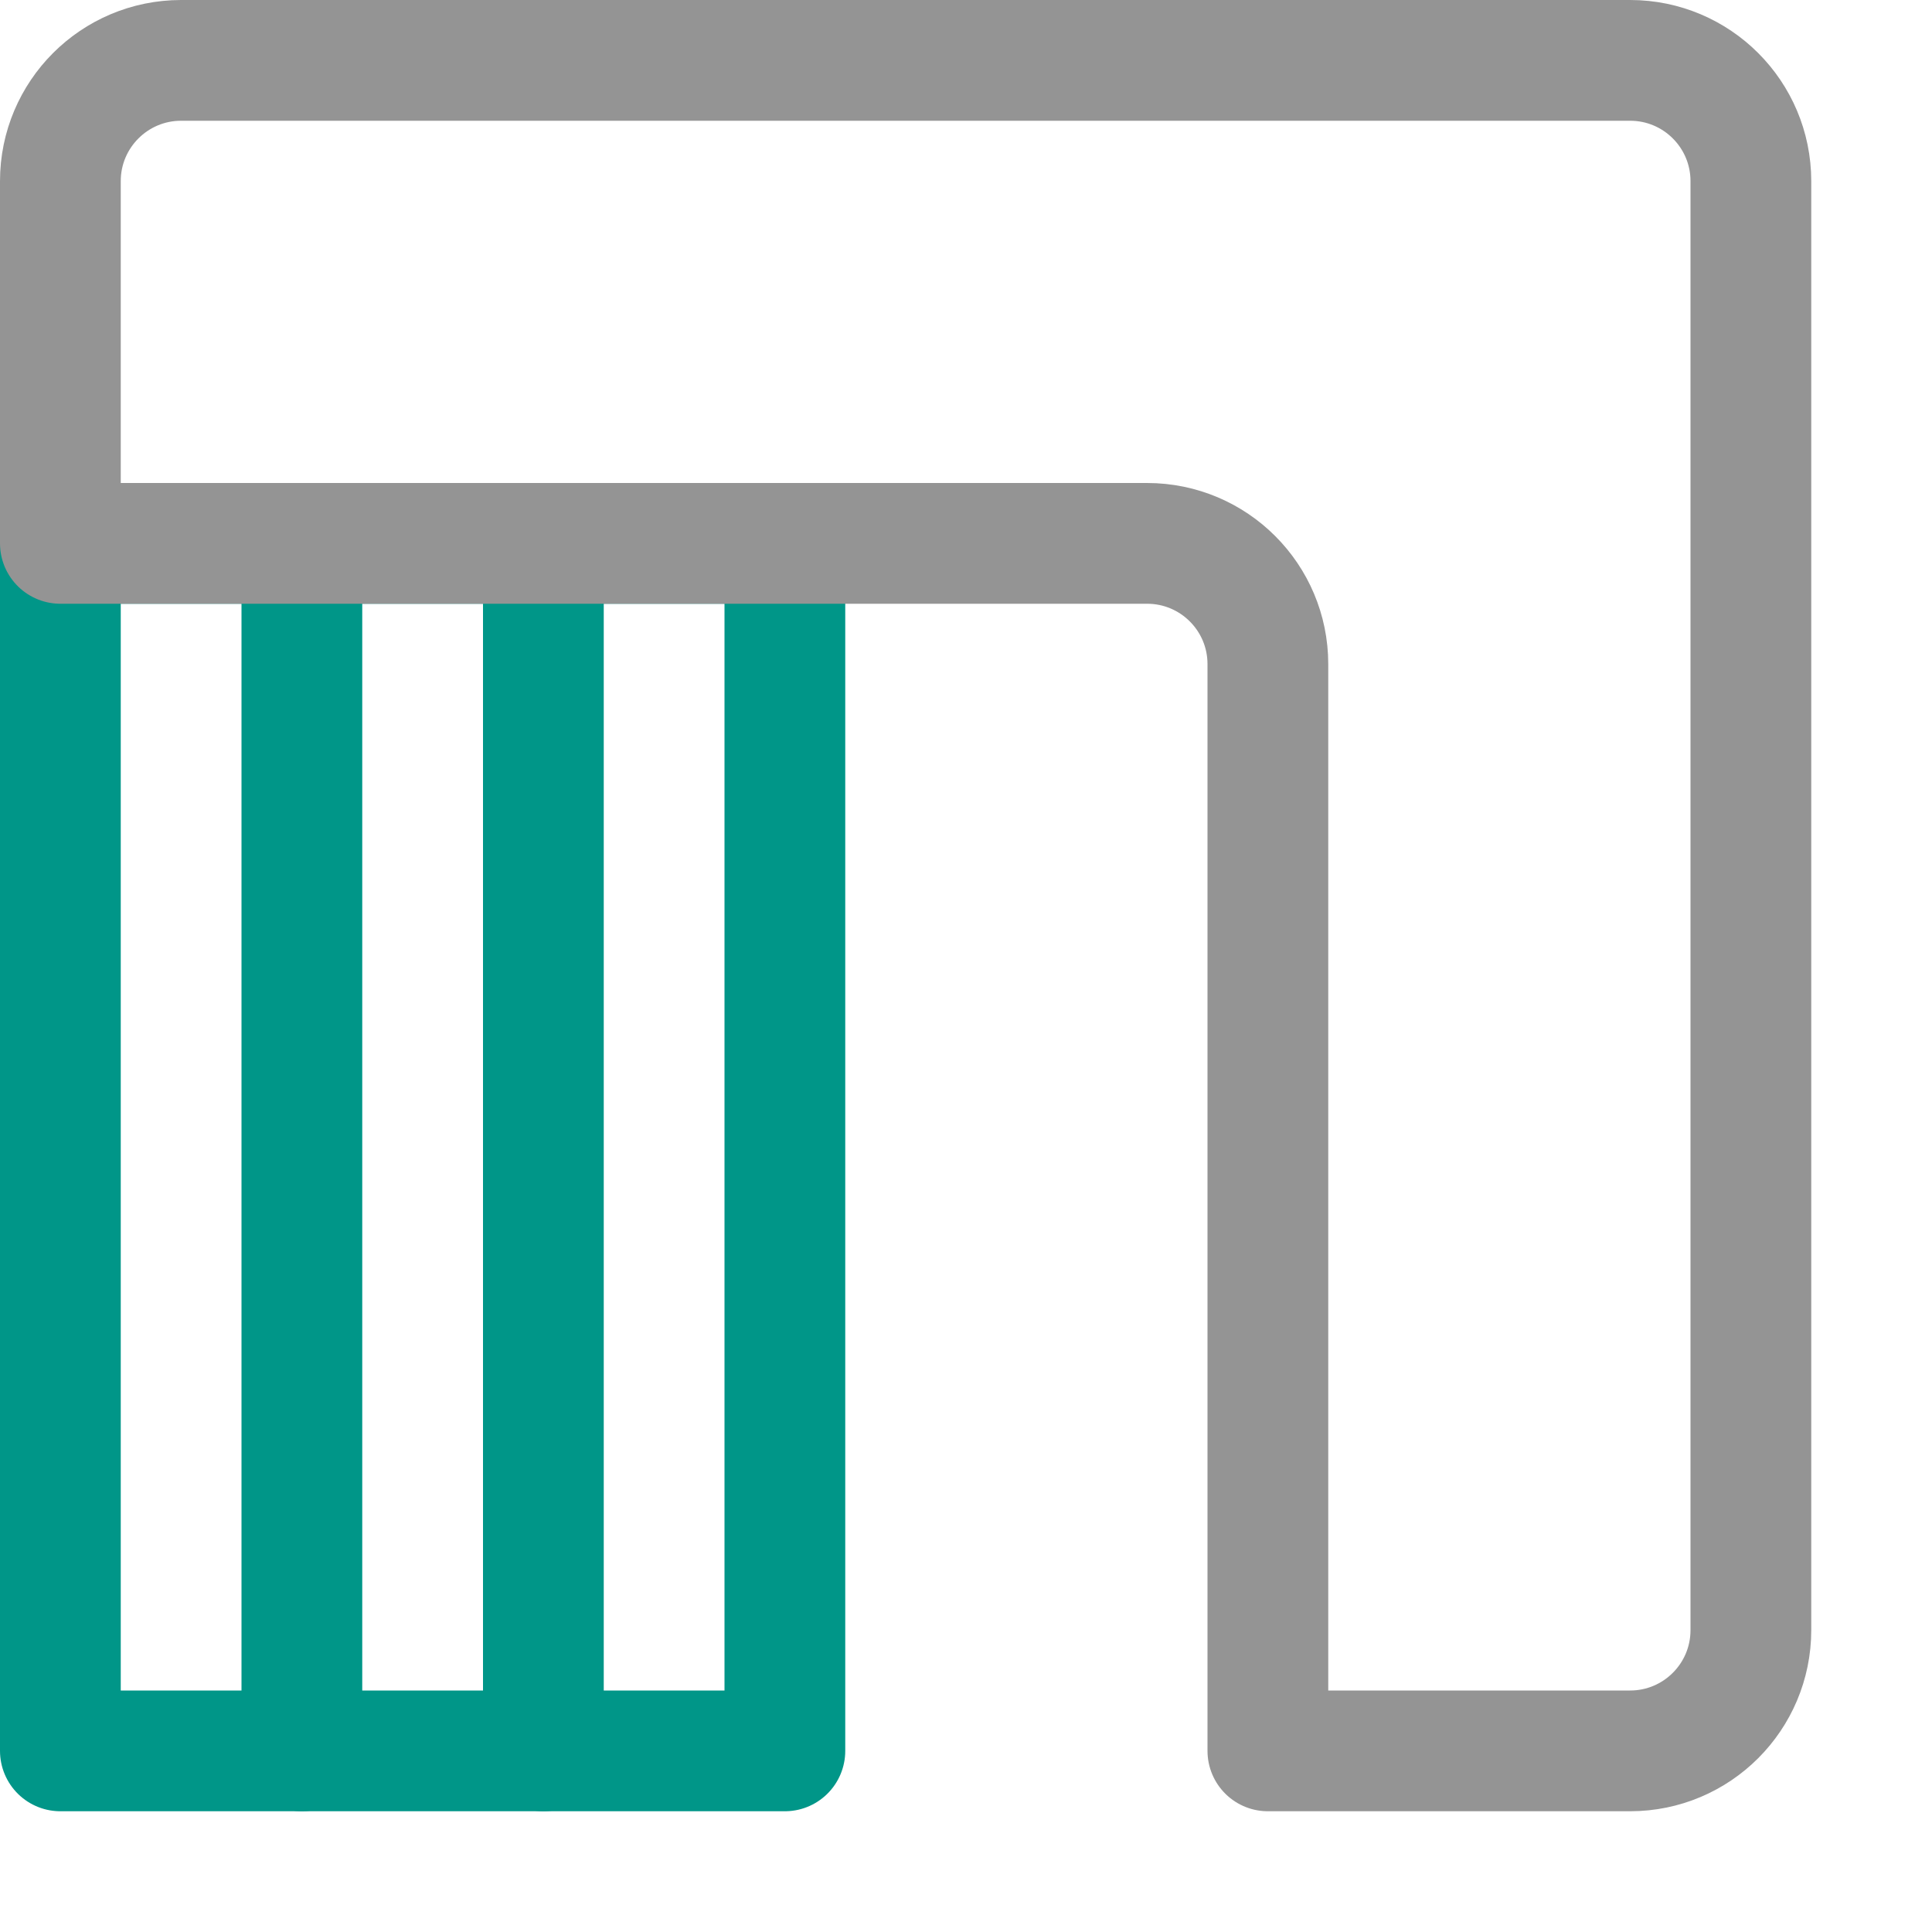
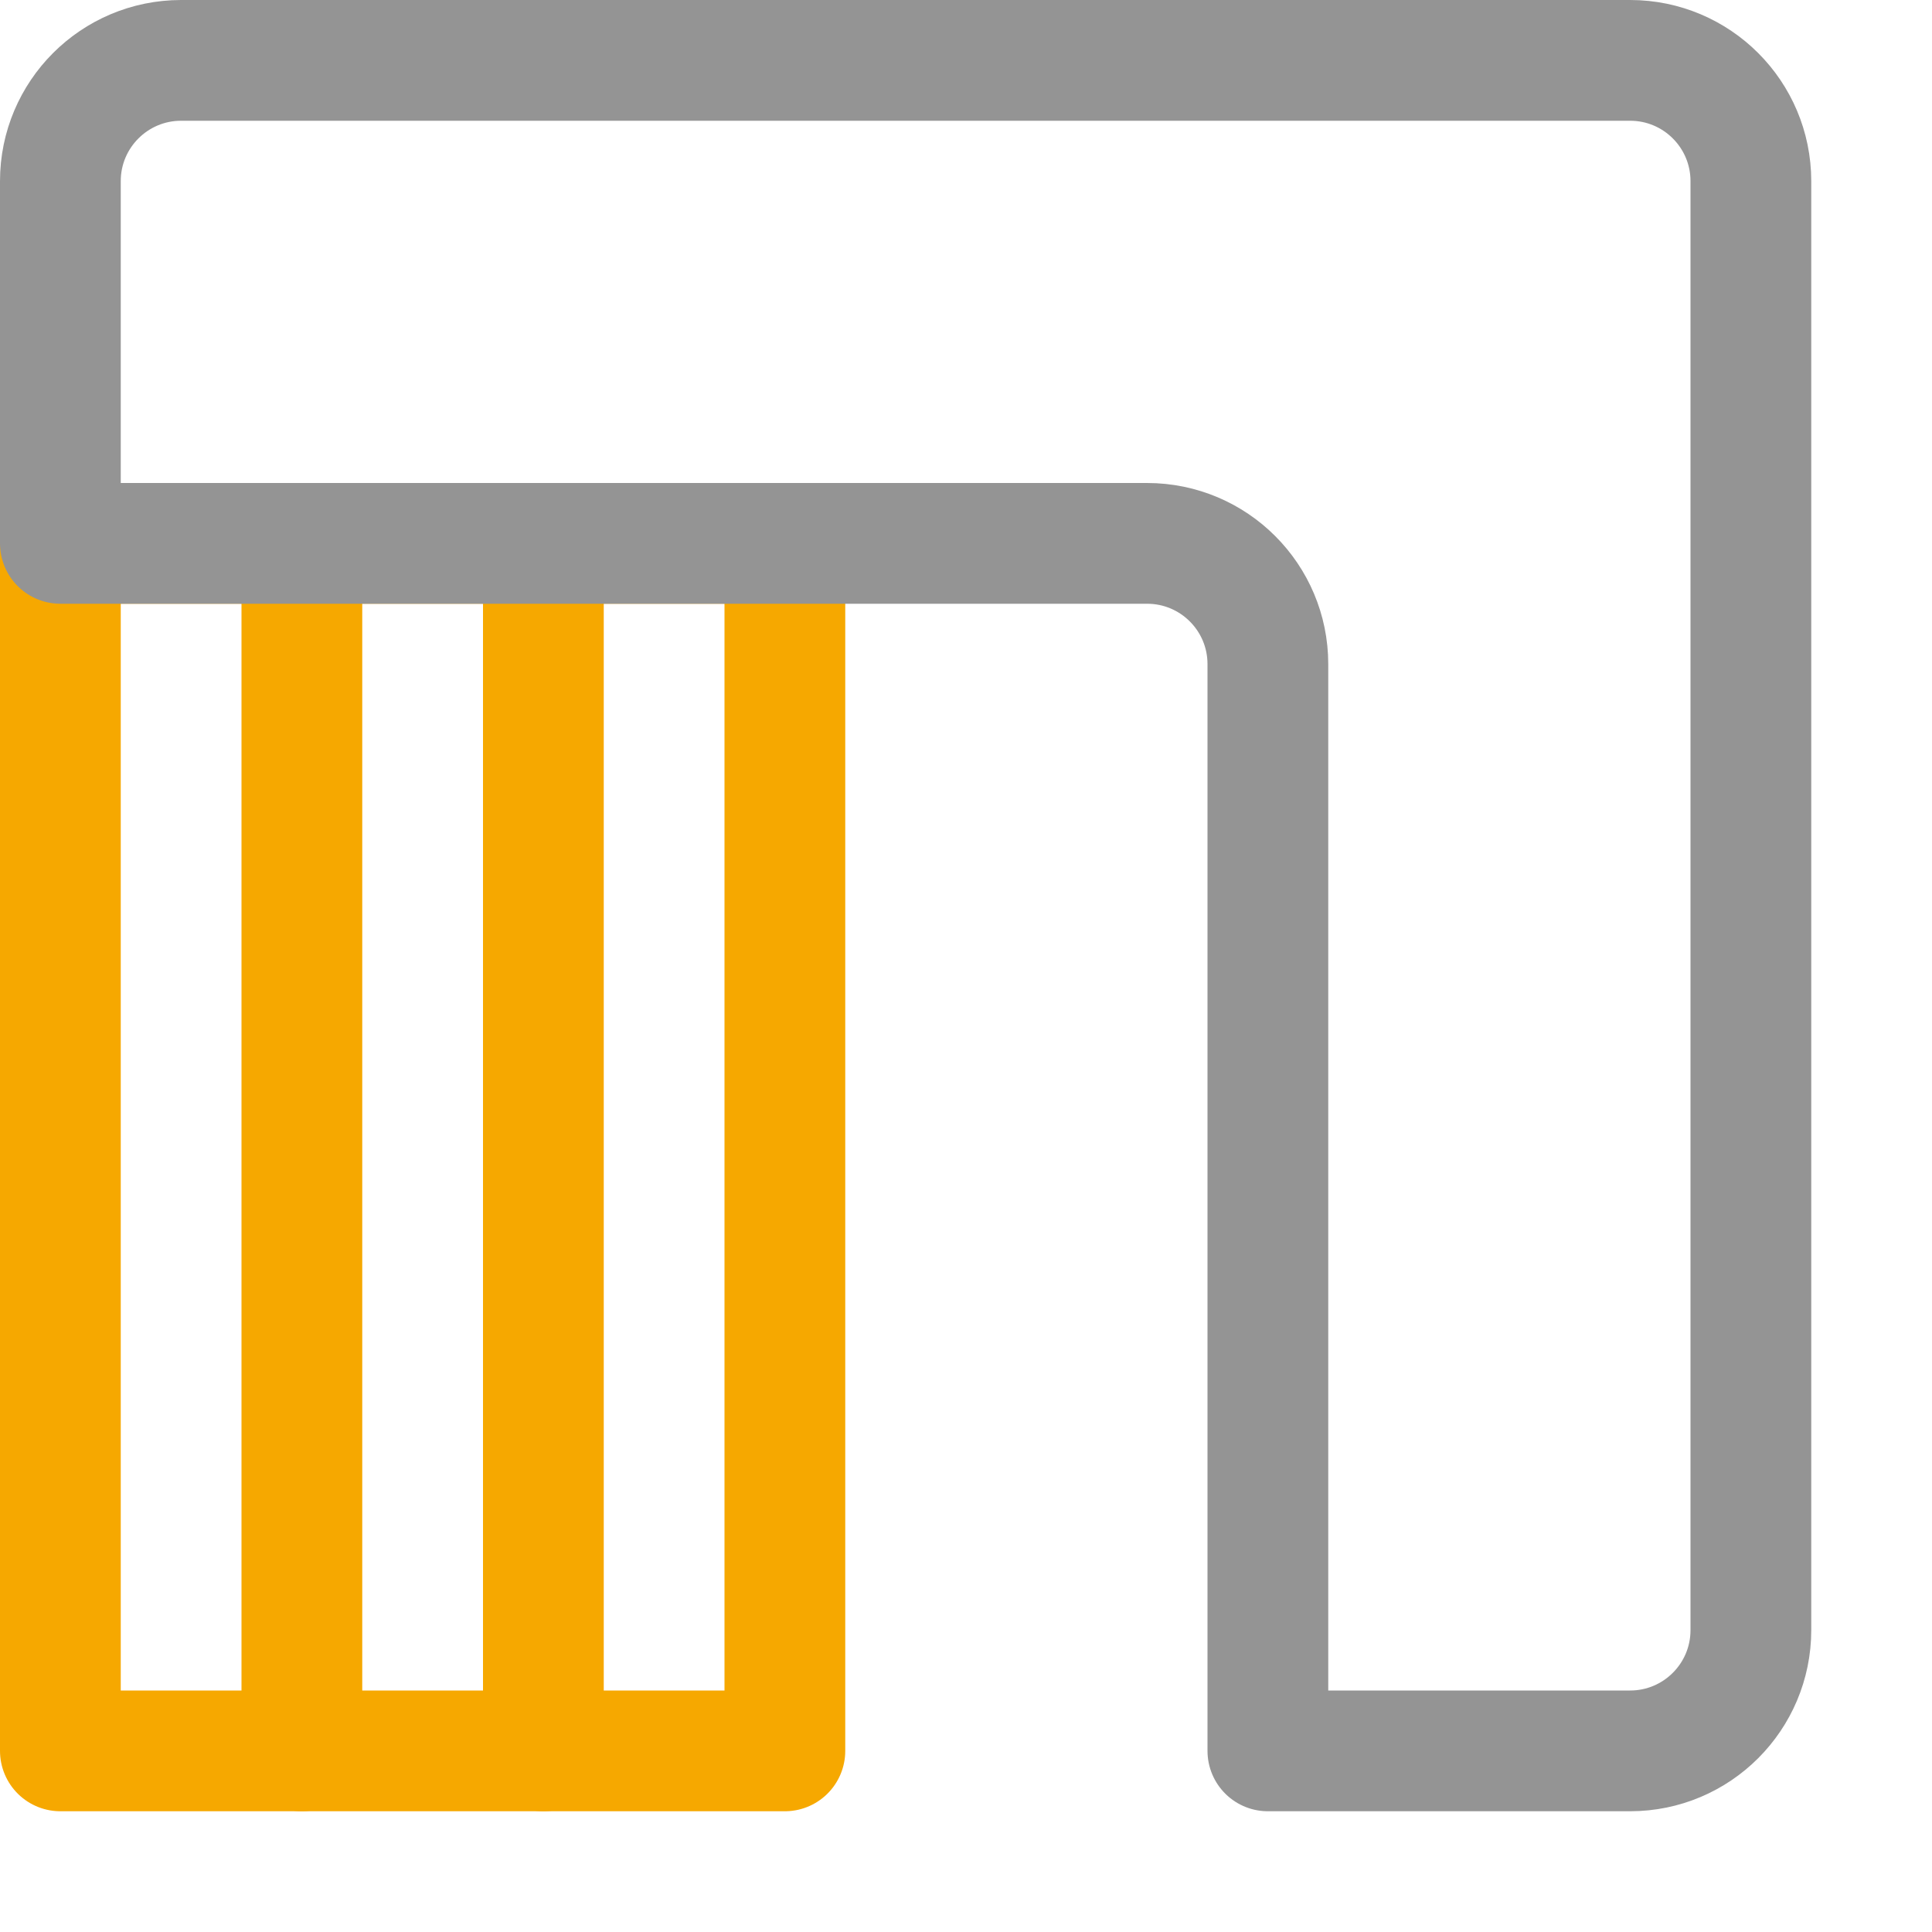
<svg xmlns="http://www.w3.org/2000/svg" width="16" height="16" viewBox="0 0 16 16">
-   <line x1="2.5" y1="4.5" x2="2.5" y2="14.5" style="fill:none;stroke:#009688;stroke-linecap:round;stroke-linejoin:round" />
-   <line x1="4.5" y1="4.5" x2="4.5" y2="14.5" style="fill:none;stroke:#009688;stroke-linecap:round;stroke-linejoin:round" />
-   <rect x="0.5" y="4.5" width="6" height="10" style="fill:none;stroke:#009688;stroke-linecap:round;stroke-linejoin:round" />
+   <line x1="2.5" y1="4.5" x2="2.5" y2="14.5" style="fill:none;stroke:#F6A800;stroke-linecap:round;stroke-linejoin:round" />
+   <line x1="4.5" y1="4.5" x2="4.5" y2="14.5" style="fill:none;stroke:#F6A800;stroke-linecap:round;stroke-linejoin:round" />
+   <rect x="0.5" y="4.5" width="6" height="10" style="fill:none;stroke:#F6A800;stroke-linecap:round;stroke-linejoin:round" />
  <path d="M13.5.5H1.5a1,1,0,0,0-1,1v3h9a1,1,0,0,1,1,1v9h3a1,1,0,0,0,1-1V1.5A1,1,0,0,0,13.5.5Z" style="fill:none;stroke:#949494;stroke-linecap:square;stroke-linejoin:round" />
</svg>
